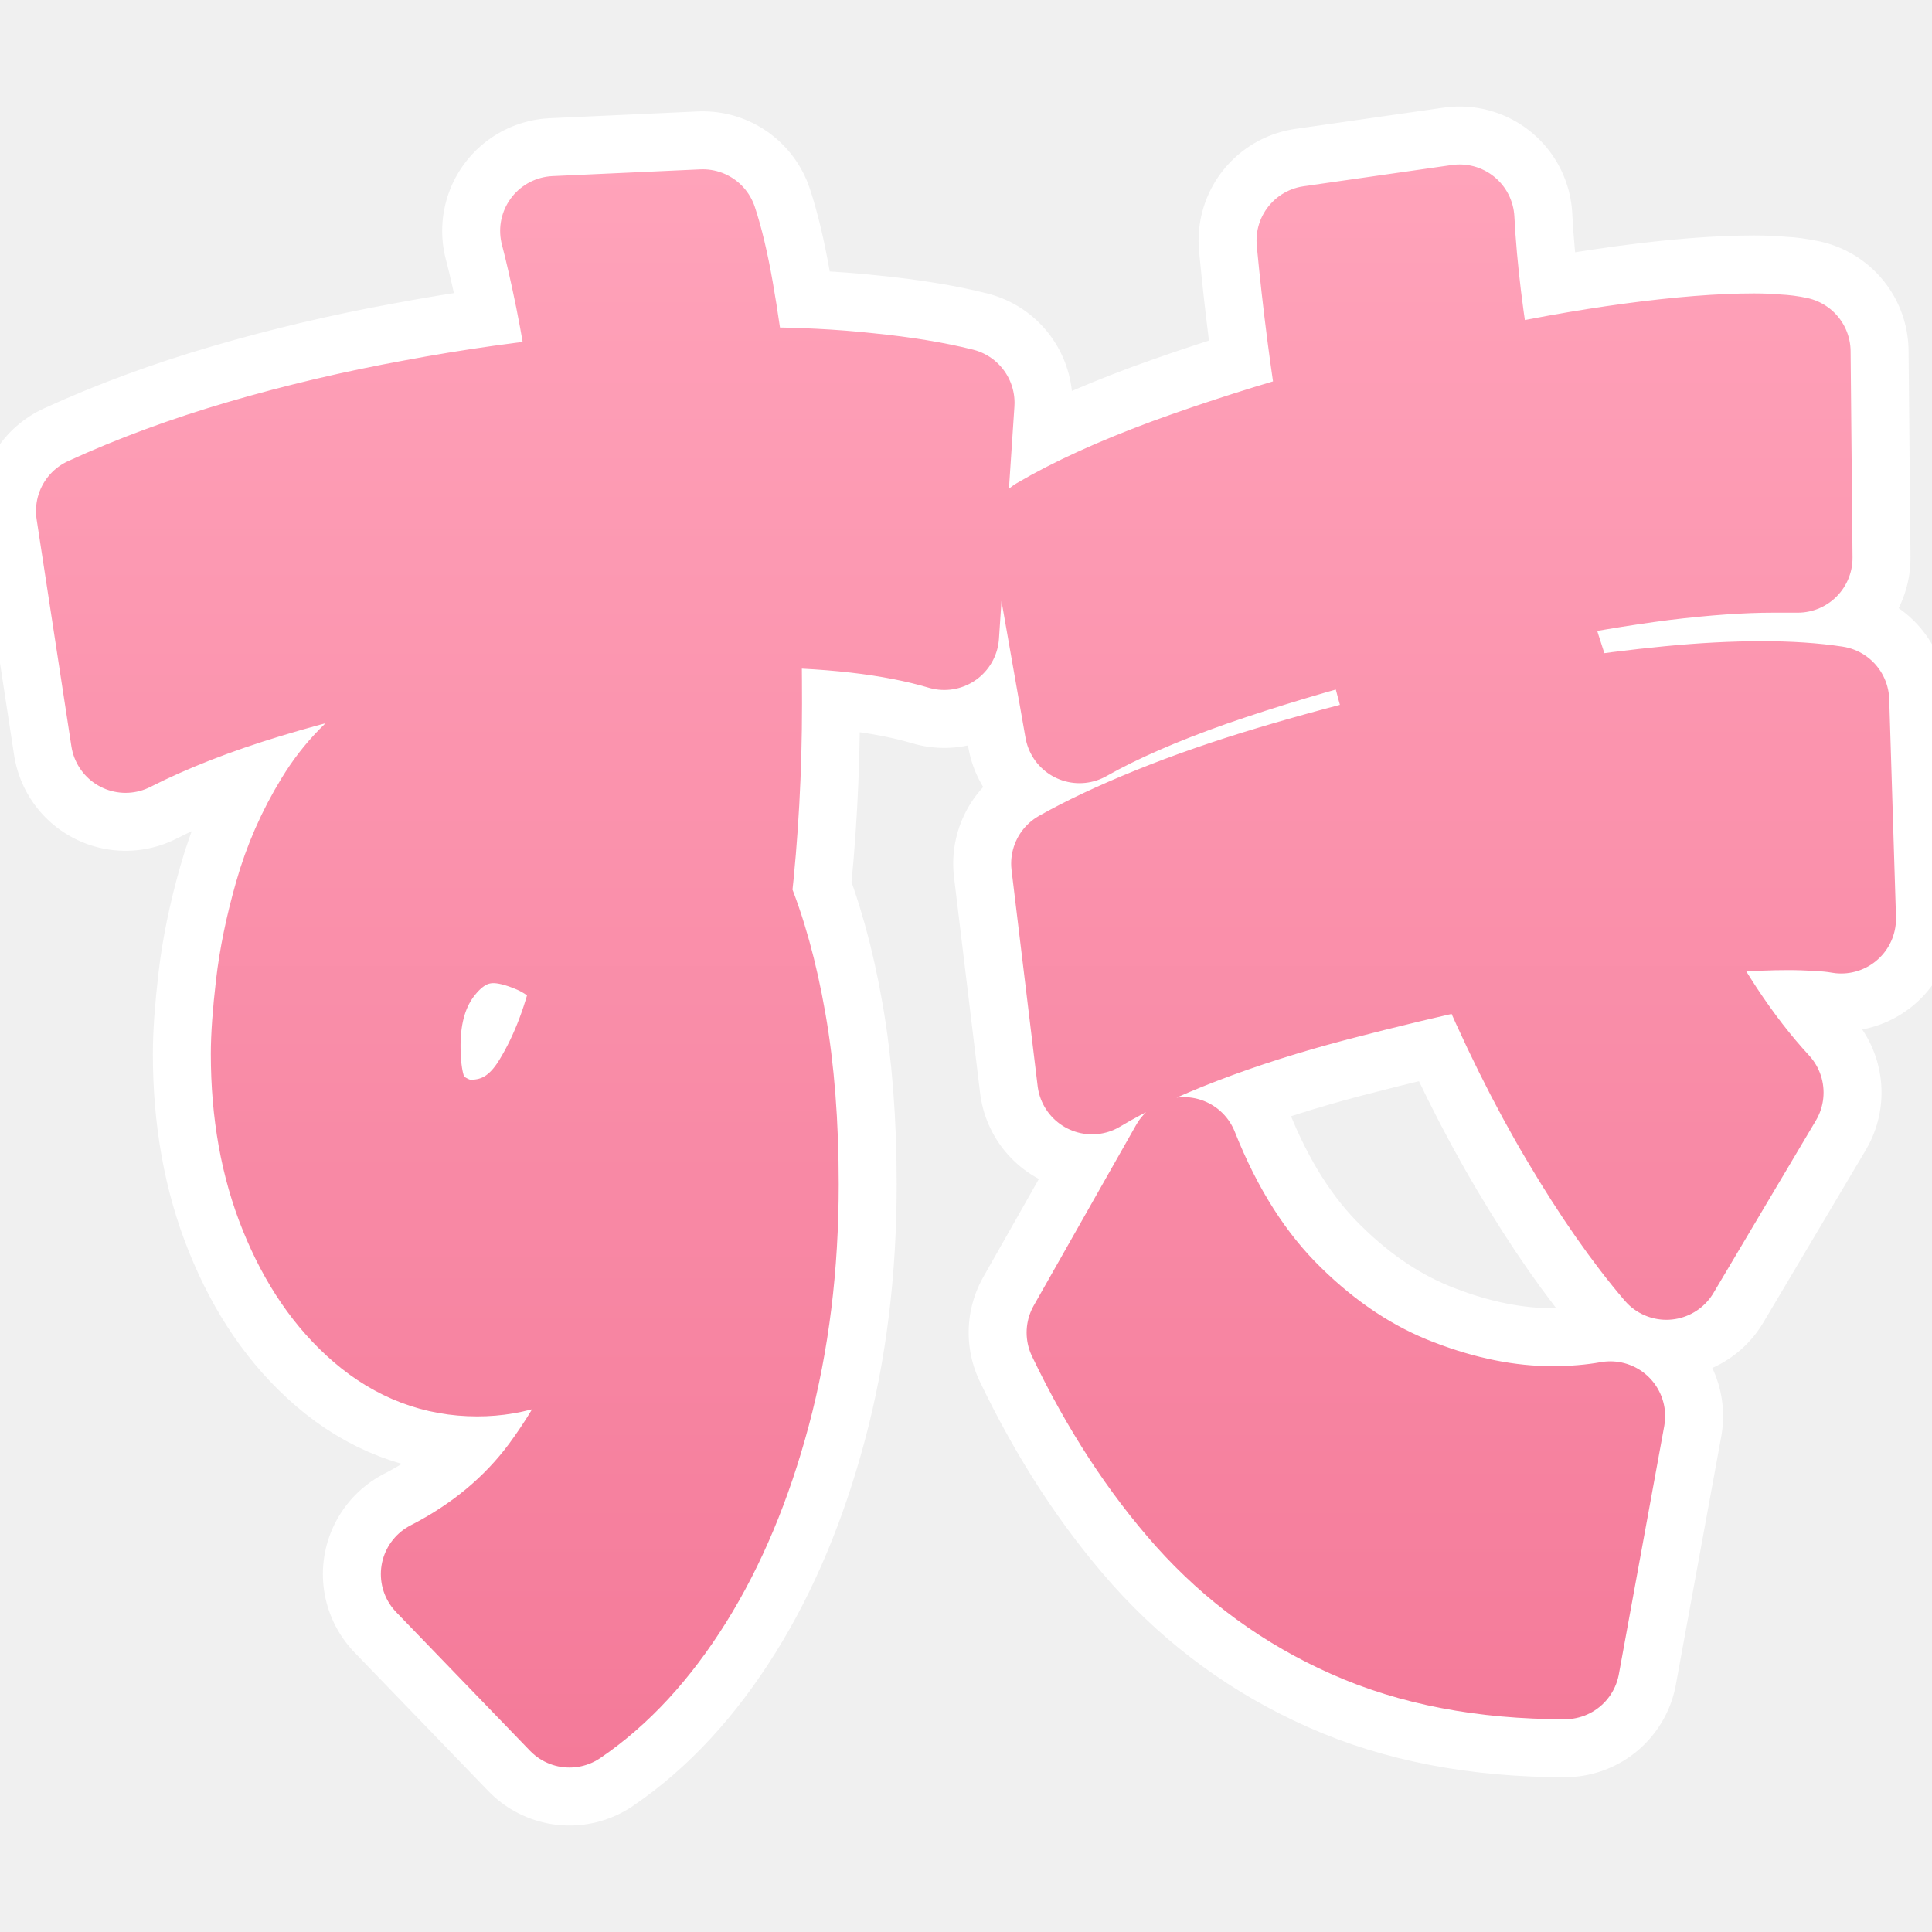
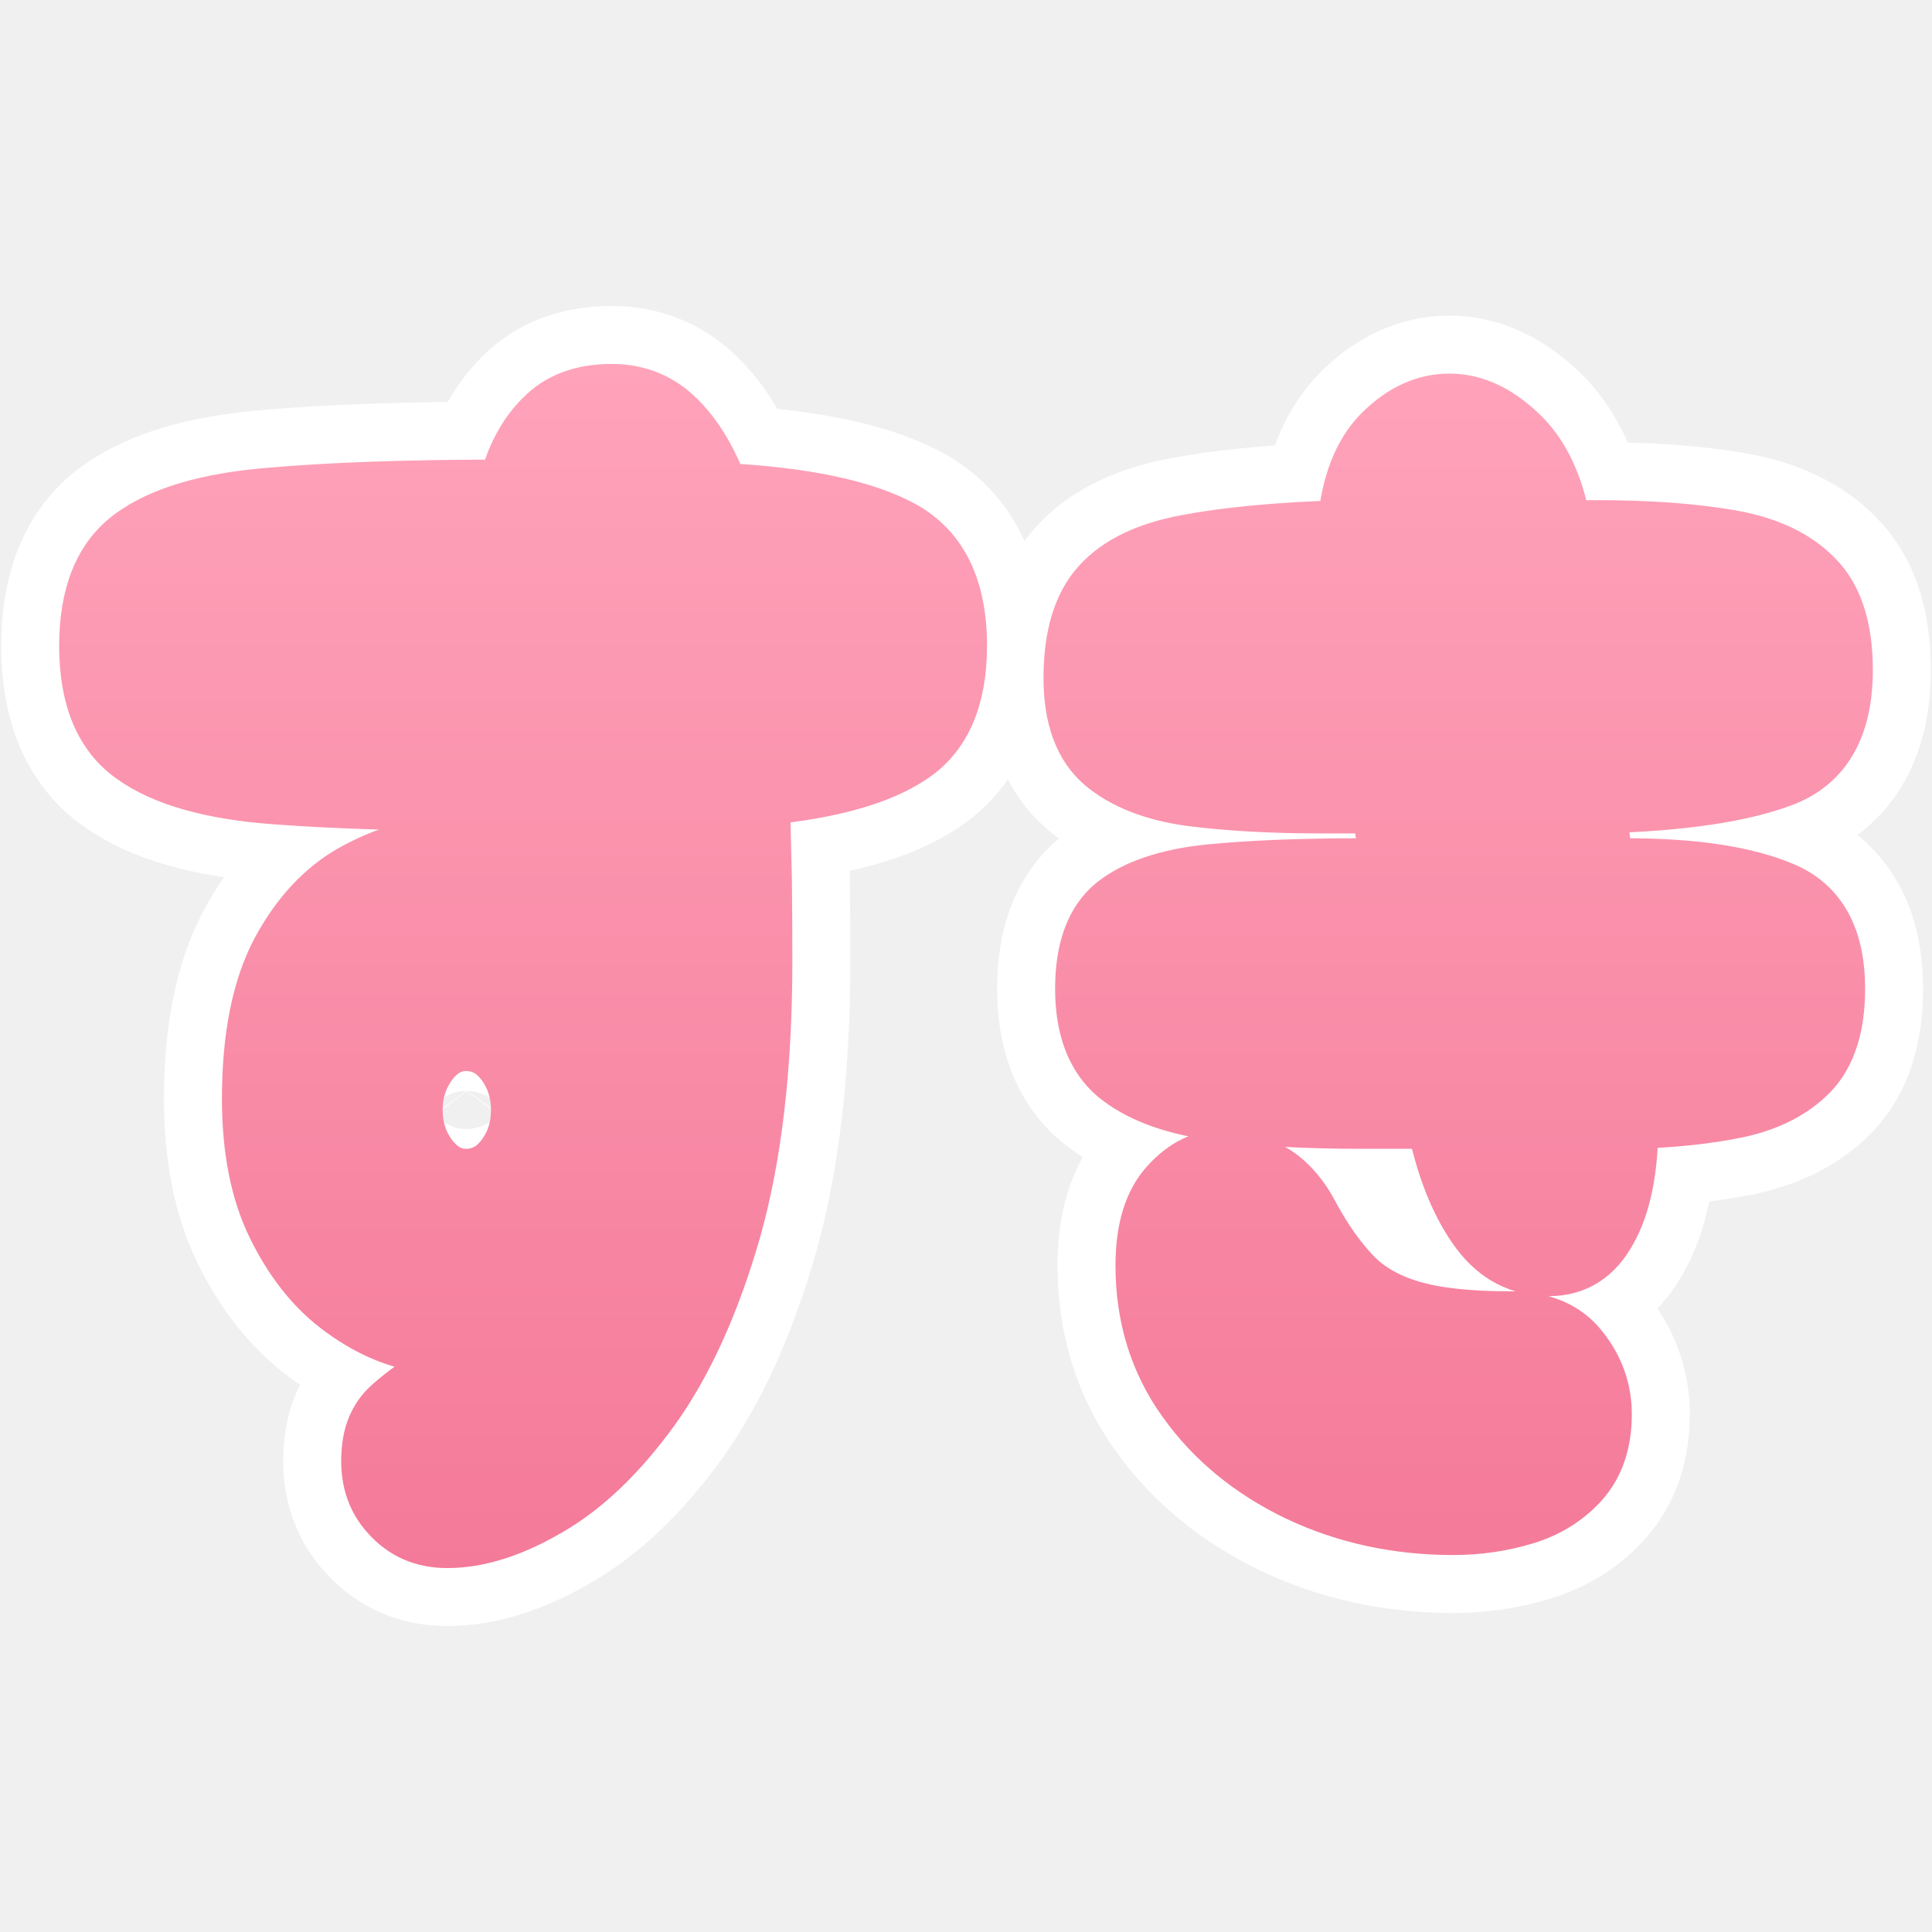
<svg xmlns="http://www.w3.org/2000/svg" viewBox="0 0 40 40">
  <defs>
-     <linearGradient id="g" x1="0" y1="3.41" x2="0" y2="36.59" gradientUnits="userSpaceOnUse">
+     <linearGradient id="g" x1="0" y1="7.54" x2="0" y2="32.46" gradientUnits="userSpaceOnUse">
      <stop offset="0" stop-color="#ffa3ba" />
      <stop offset="1" stop-color="#f47a99" />
    </linearGradient>
-     <path id="w" d="M2.6 15.28L1.88 10.58Q3.34 9.91 5.05 9.41Q6.76 8.91 8.57 8.58Q10.38 8.24 12.13 8.08Q11.97 6.98 11.8 6.14Q11.63 5.31 11.49 4.78L14.55 4.64Q14.73 5.18 14.88 6.03Q15.03 6.88 15.15 7.91Q15.37 7.91 15.59 7.91Q16.89 7.91 17.98 8.03Q19.07 8.14 19.87 8.34L19.55 13.15Q17.97 12.68 15.45 12.68Q15.47 13.65 15.47 14.58Q15.47 16.61 15.25 18.58Q15.71 19.68 15.97 21.17Q16.23 22.65 16.23 24.52Q16.23 27.05 15.65 29.22Q15.07 31.39 14.07 32.99Q13.07 34.59 11.79 35.46L9.02 32.59Q10.52 31.82 11.45 30.57Q12.37 29.32 12.83 27.95Q13.29 26.59 13.43 25.49Q12.79 26.72 11.91 27.45Q11.03 28.19 9.88 28.19Q8.64 28.19 7.65 27.34Q6.66 26.49 6.08 25.05Q5.5 23.62 5.5 21.82Q5.5 21.28 5.6 20.42Q5.7 19.55 5.98 18.57Q6.26 17.58 6.8 16.7Q7.34 15.81 8.21 15.26Q9.08 14.71 10.36 14.71Q10.95 14.71 11.52 14.86Q12.09 15.01 12.63 15.31Q12.63 15.11 12.63 14.91Q12.63 13.85 12.59 12.81Q10.79 12.98 8.96 13.31Q7.14 13.65 5.49 14.15Q3.84 14.65 2.6 15.28ZM8.4 21.65Q8.4 22.78 8.85 23.14Q9.3 23.49 9.74 23.49Q10.73 23.49 11.31 22.53Q11.89 21.58 12.17 20.25Q11.69 19.68 11.16 19.45Q10.63 19.22 10.22 19.22Q9.48 19.22 8.94 19.9Q8.4 20.58 8.4 21.65ZM22.61 22.35L22.07 17.88Q22.83 17.45 23.94 17Q25.05 16.55 26.39 16.15Q27.73 15.75 29.15 15.41Q28.79 14.18 28.47 12.88Q26.65 13.35 25.03 13.91Q23.41 14.48 22.35 15.08L21.63 10.98Q22.65 10.38 24.24 9.79Q25.83 9.21 27.63 8.71Q27.33 6.88 27.15 4.98L30.22 4.54Q30.3 6.08 30.64 7.98Q32.3 7.61 33.79 7.41Q35.28 7.21 36.32 7.21Q36.58 7.21 36.79 7.23Q37 7.24 37.18 7.28L37.22 11.55L36.7 11.55Q35.74 11.55 34.42 11.71Q33.1 11.88 31.62 12.18Q32 13.51 32.44 14.78Q33.54 14.61 34.57 14.51Q35.6 14.41 36.48 14.41Q37.32 14.41 37.98 14.51L38.12 19.02Q37.9 18.98 37.62 18.97Q37.34 18.95 37.02 18.95Q35.88 18.95 34.3 19.15Q34.84 20.18 35.42 21.07Q36 21.95 36.62 22.62L34.5 26.19Q33.56 25.09 32.59 23.45Q31.62 21.82 30.72 19.68Q29.15 20.02 27.62 20.42Q26.09 20.82 24.79 21.32Q23.49 21.82 22.61 22.35ZM32.4 34.46Q29.9 34.46 28.02 33.62Q26.15 32.79 24.78 31.26Q23.41 29.72 22.39 27.59L24.51 23.85Q25.29 25.82 26.55 27.05Q27.81 28.29 29.28 28.85Q30.76 29.42 32.14 29.42Q32.78 29.42 33.34 29.32L32.4 34.46Z" />
+     <path id="w" d="M9.26 31.93Q8.5 31.93 8.02 31.39Q7.53 30.86 7.61 30.02Q7.66 29.41 8.08 29.05Q8.5 28.68 9.02 28.39Q9.55 28.11 9.91 27.81Q9.36 28.01 8.55 27.84Q7.74 27.67 6.96 27.07Q6.18 26.47 5.65 25.39Q5.13 24.32 5.13 22.75Q5.13 20.84 5.74 19.68Q6.36 18.53 7.3 18.01Q8.24 17.49 9.23 17.42Q10.23 17.35 10.96 17.62Q10.93 17.19 10.85 16.68L10.7 16.68Q7.64 16.68 5.67 16.53Q3.69 16.38 2.73 15.69Q1.76 15.01 1.76 13.37Q1.76 11.76 2.7 11.07Q3.64 10.38 5.56 10.22Q7.48 10.05 10.44 10.05Q10.67 9.14 11.21 8.61Q11.74 8.07 12.66 8.07Q13.47 8.07 14.03 8.61Q14.59 9.14 14.96 10.12Q17.49 10.25 18.69 10.9Q19.9 11.56 19.9 13.37Q19.9 15.01 18.9 15.68Q17.91 16.35 15.82 16.55Q15.84 17.35 15.86 18.19Q15.87 19.03 15.87 19.9Q15.87 23.18 15.22 25.48Q14.56 27.77 13.53 29.2Q12.5 30.62 11.36 31.27Q10.23 31.93 9.26 31.93ZM9.65 24.32Q10.1 24.32 10.4 23.92Q10.7 23.52 10.7 22.98Q10.7 22.45 10.4 22.04Q10.1 21.64 9.65 21.64Q9.23 21.64 8.93 22.04Q8.63 22.45 8.63 22.98Q8.63 23.52 8.93 23.92Q9.23 24.32 9.65 24.32ZM32.07 26.3Q31.16 26.3 30.58 25.53Q30.01 24.76 29.72 23.52Q29.7 23.38 29.67 23.25L28.18 23.25Q26.4 23.25 25.1 23.07Q23.79 22.88 23.08 22.3Q22.38 21.71 22.38 20.47Q22.38 19.23 23.04 18.69Q23.71 18.16 25 18.02Q26.3 17.89 28.18 17.89L28.7 17.89Q28.6 17.29 28.52 16.72L27.34 16.72Q25.83 16.72 24.65 16.57Q23.48 16.41 22.81 15.85Q22.14 15.28 22.14 14.04Q22.14 12.73 22.73 12.08Q23.32 11.42 24.57 11.19Q25.83 10.95 27.81 10.89Q27.92 9.58 28.57 8.93Q29.23 8.27 30.01 8.27Q30.77 8.27 31.47 8.93Q32.18 9.58 32.41 10.89L33.07 10.89Q34.66 10.89 35.82 11.09Q36.99 11.29 37.61 11.93Q38.24 12.56 38.24 13.87Q38.24 15.64 36.96 16.15Q35.68 16.65 33.15 16.72Q33.2 17.32 33.28 17.89L33.67 17.89Q35.76 17.89 36.92 18.38Q38.08 18.86 38.08 20.47Q38.08 21.64 37.52 22.23Q36.96 22.81 35.99 23.02Q35.03 23.22 33.8 23.25Q33.8 24.69 33.35 25.49Q32.91 26.3 32.07 26.3ZM33.25 29.28Q33.25 30.15 32.78 30.69Q32.31 31.22 31.59 31.44Q30.87 31.66 30.09 31.66Q28.34 31.66 26.86 30.96Q25.38 30.25 24.51 29.03Q23.63 27.81 23.63 26.2Q23.63 25.06 24.16 24.49Q24.68 23.92 25.33 23.92Q25.85 23.92 26.36 24.22Q26.87 24.52 27.21 25.19Q27.6 25.9 28.05 26.37Q28.49 26.83 29.24 27.05Q29.98 27.27 31.26 27.27Q32.26 27.27 32.75 27.89Q33.25 28.51 33.25 29.28Z" />
  </defs>
-   <use href="#w" fill="#fff" stroke="#fff" stroke-width="4.67" stroke-linejoin="round" />
-   <use href="#w" fill="url(#g)" stroke="url(#g)" stroke-width="2.27" stroke-linejoin="round" />
+   <use href="#w" fill="#fff" stroke="#fff" stroke-width="3.47" stroke-linejoin="round" />
+   <use href="#w" fill="url(#g)" stroke="url(#g)" stroke-width="1.07" stroke-linejoin="round" />
</svg>
